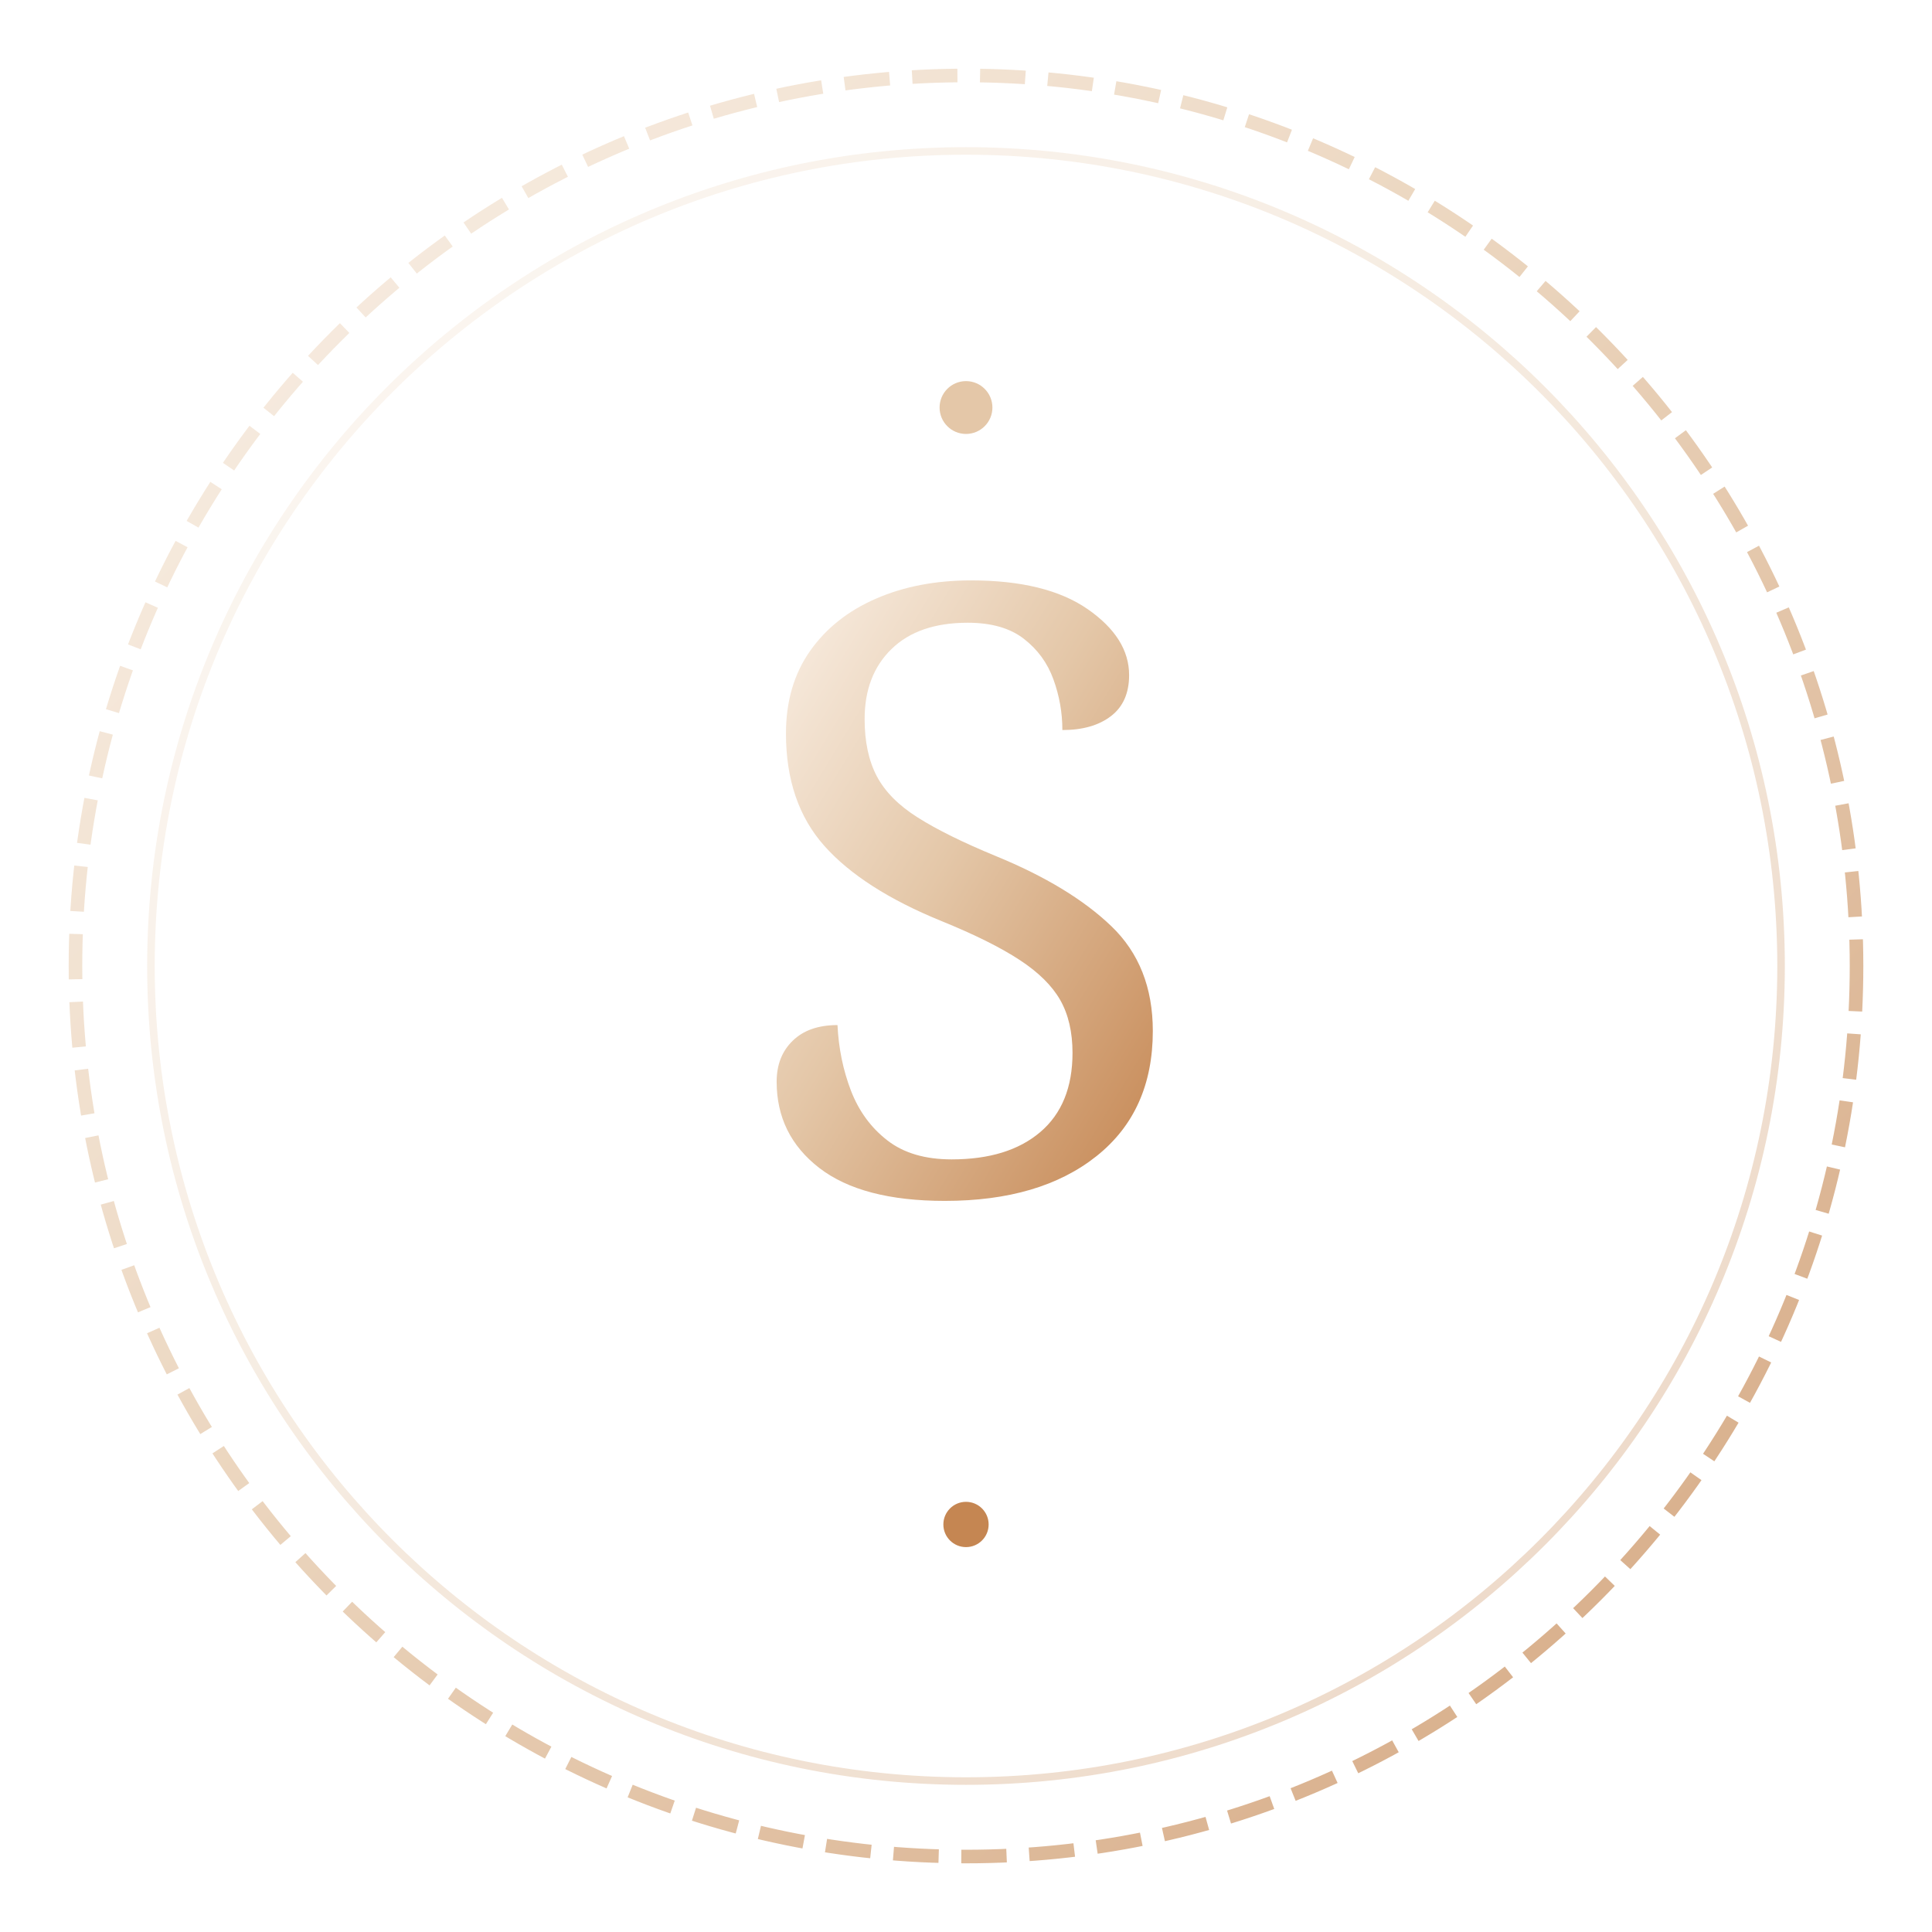
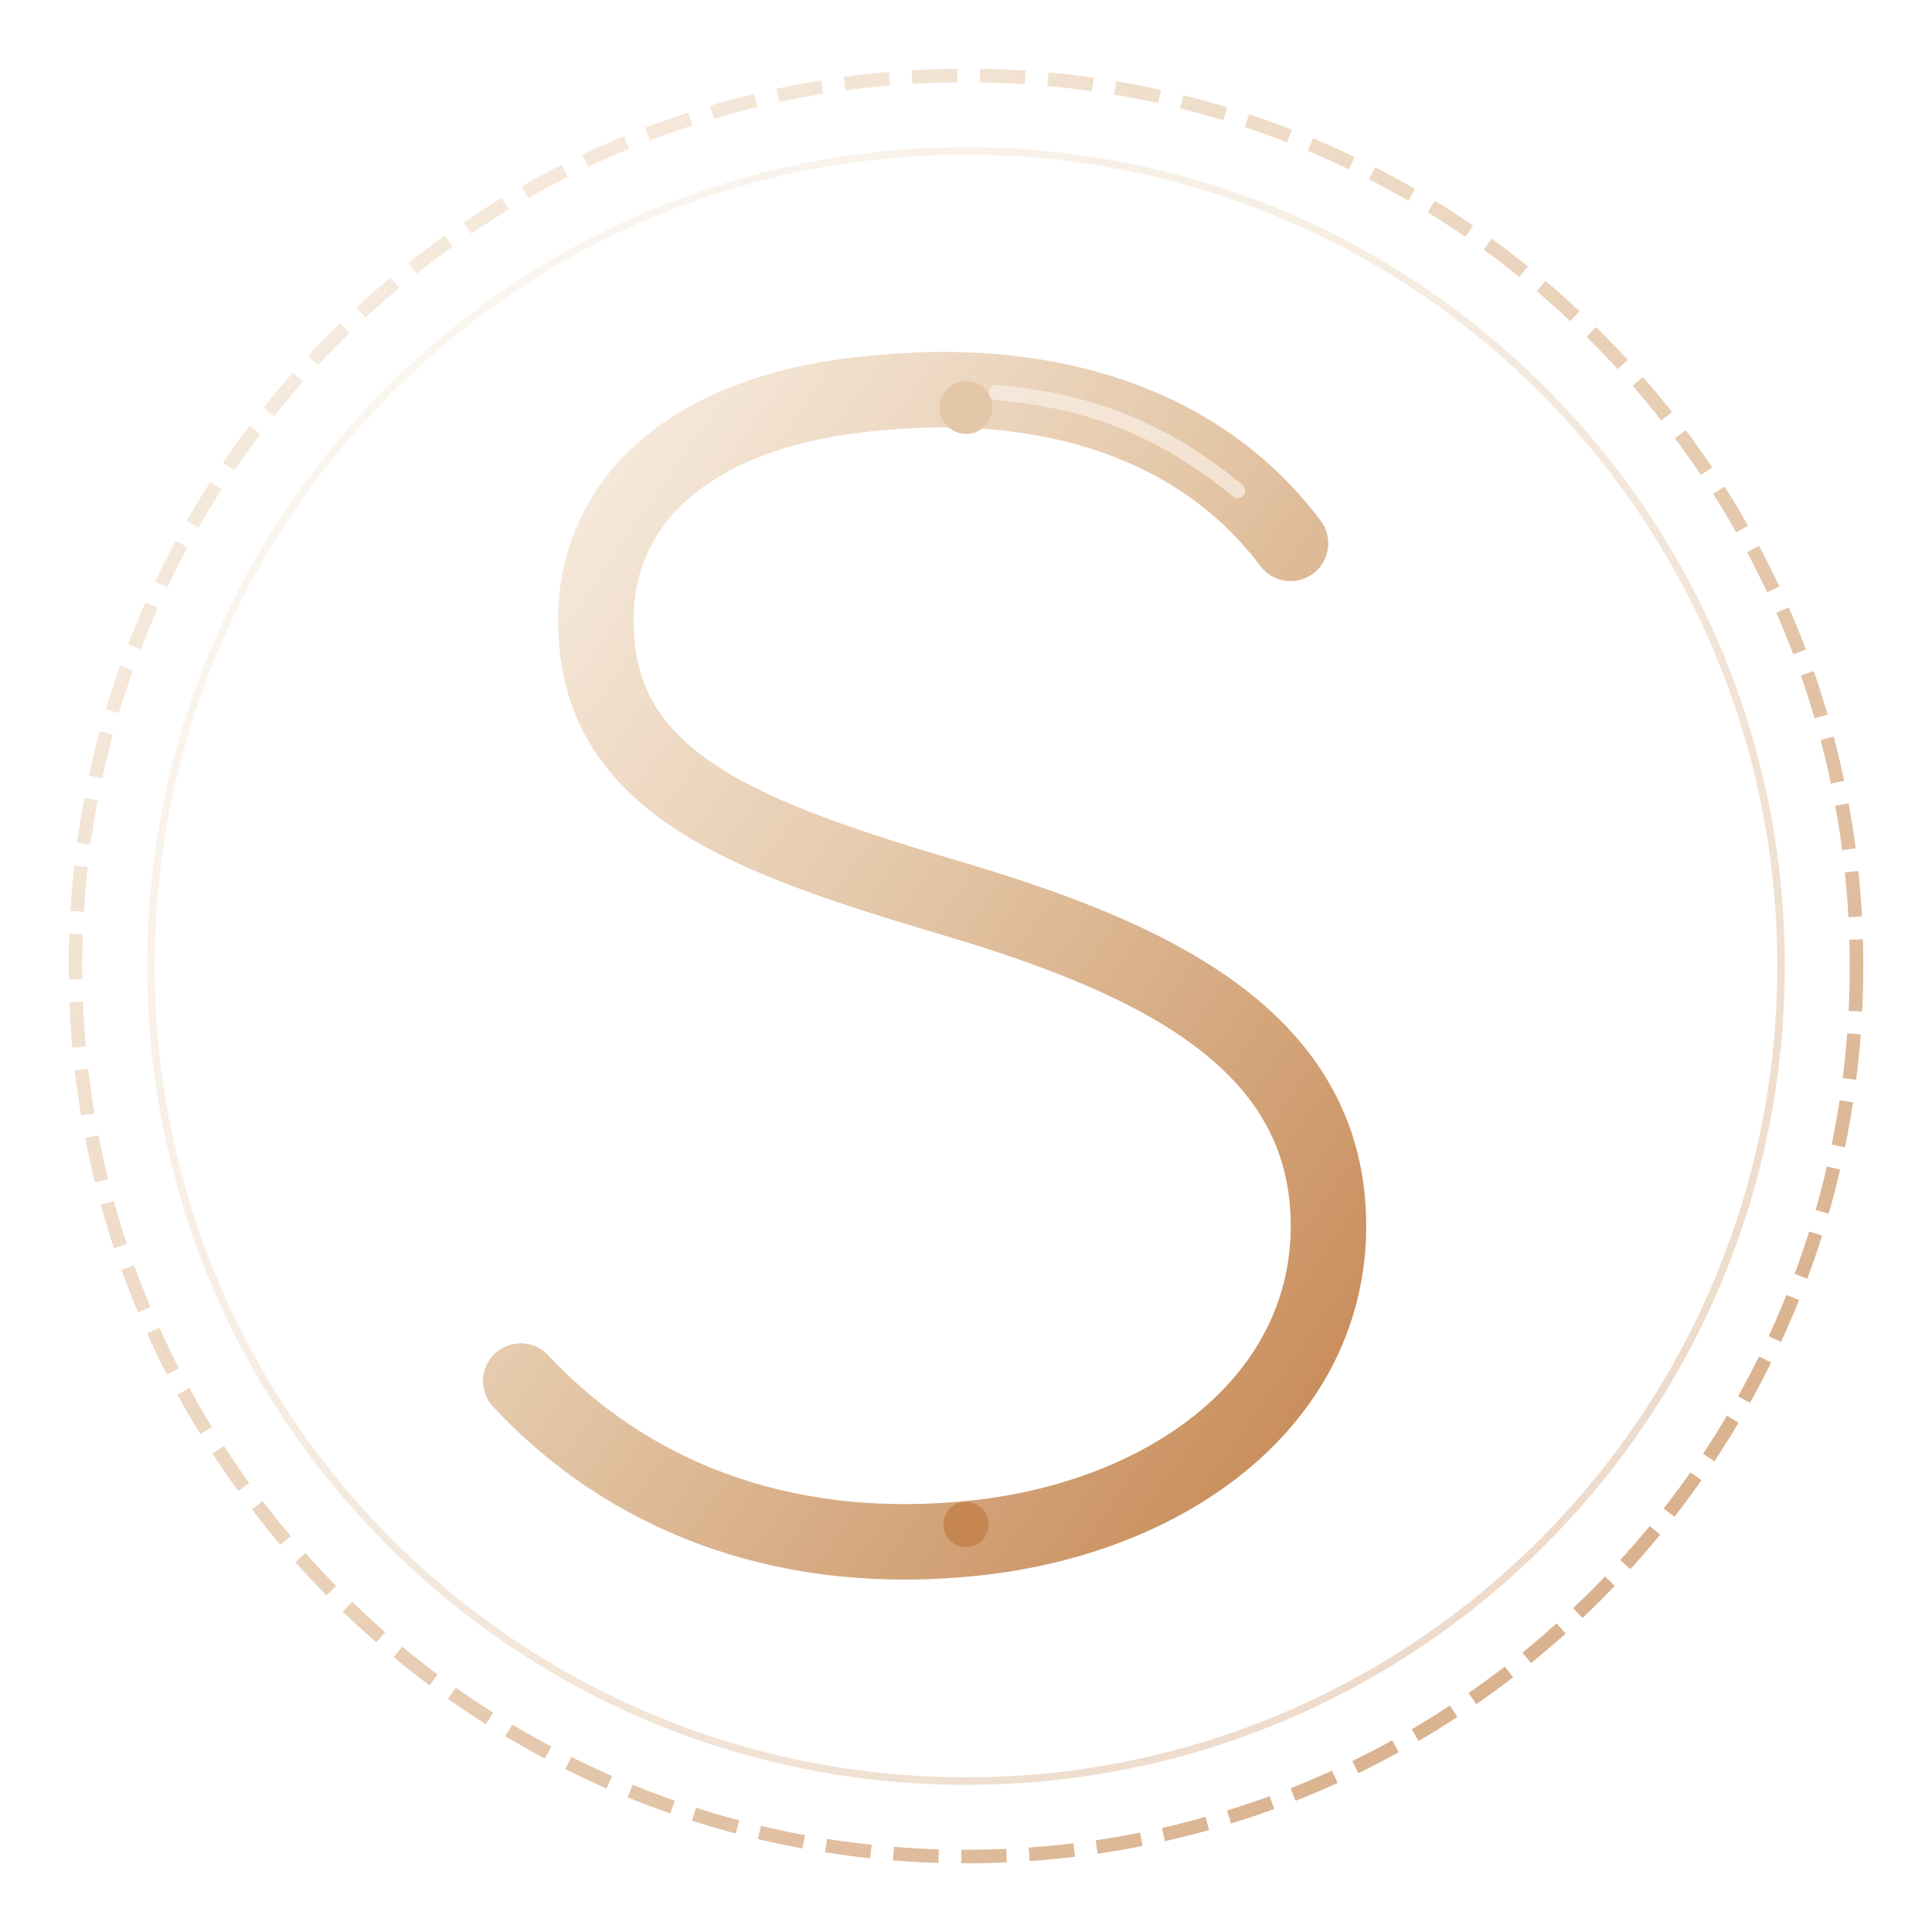
<svg xmlns="http://www.w3.org/2000/svg" width="256" height="256" viewBox="0 0 256 256" fill="none">
  <defs>
    <linearGradient id="iconGold" x1="0%" y1="0%" x2="100%" y2="100%">
      <stop offset="0%" stop-color="#FAF0E6" />
      <stop offset="45%" stop-color="#E4C7A8" />
      <stop offset="100%" stop-color="#C58652" />
    </linearGradient>
  </defs>
  <circle cx="128" cy="128" r="118" stroke="url(#iconGold)" stroke-width="1.8" stroke-dasharray="6 3" fill="none" opacity="0.75" />
  <circle cx="128" cy="128" r="108" stroke="url(#iconGold)" stroke-width="1" fill="none" opacity="0.35" />
-   <text x="128" y="158" font-family="'Cinzel', 'Cormorant Garamond', serif" font-size="112" font-weight="400" fill="url(#iconGold)" text-anchor="middle">
-     S
-   </text>
+   <path d="M171 72 C159 56 139 50 117 52 C91 54 78 67 79 84 C80 104 99 111 126 119 C153 127 177 138 176 164 C175 187 153 202 127 204 C103 206 83 198 69 183" stroke="url(#iconGold)" stroke-width="10" stroke-linecap="round" fill="none" />
+   <path d="M164 65 C153 56 143 53 132 52" stroke="#FAF0E6" stroke-width="2" stroke-linecap="round" opacity="0.7" />
  <circle cx="128" cy="54" r="3.5" fill="#E4C7A8" />
  <circle cx="128" cy="202" r="3" fill="#C58652" />
</svg>
